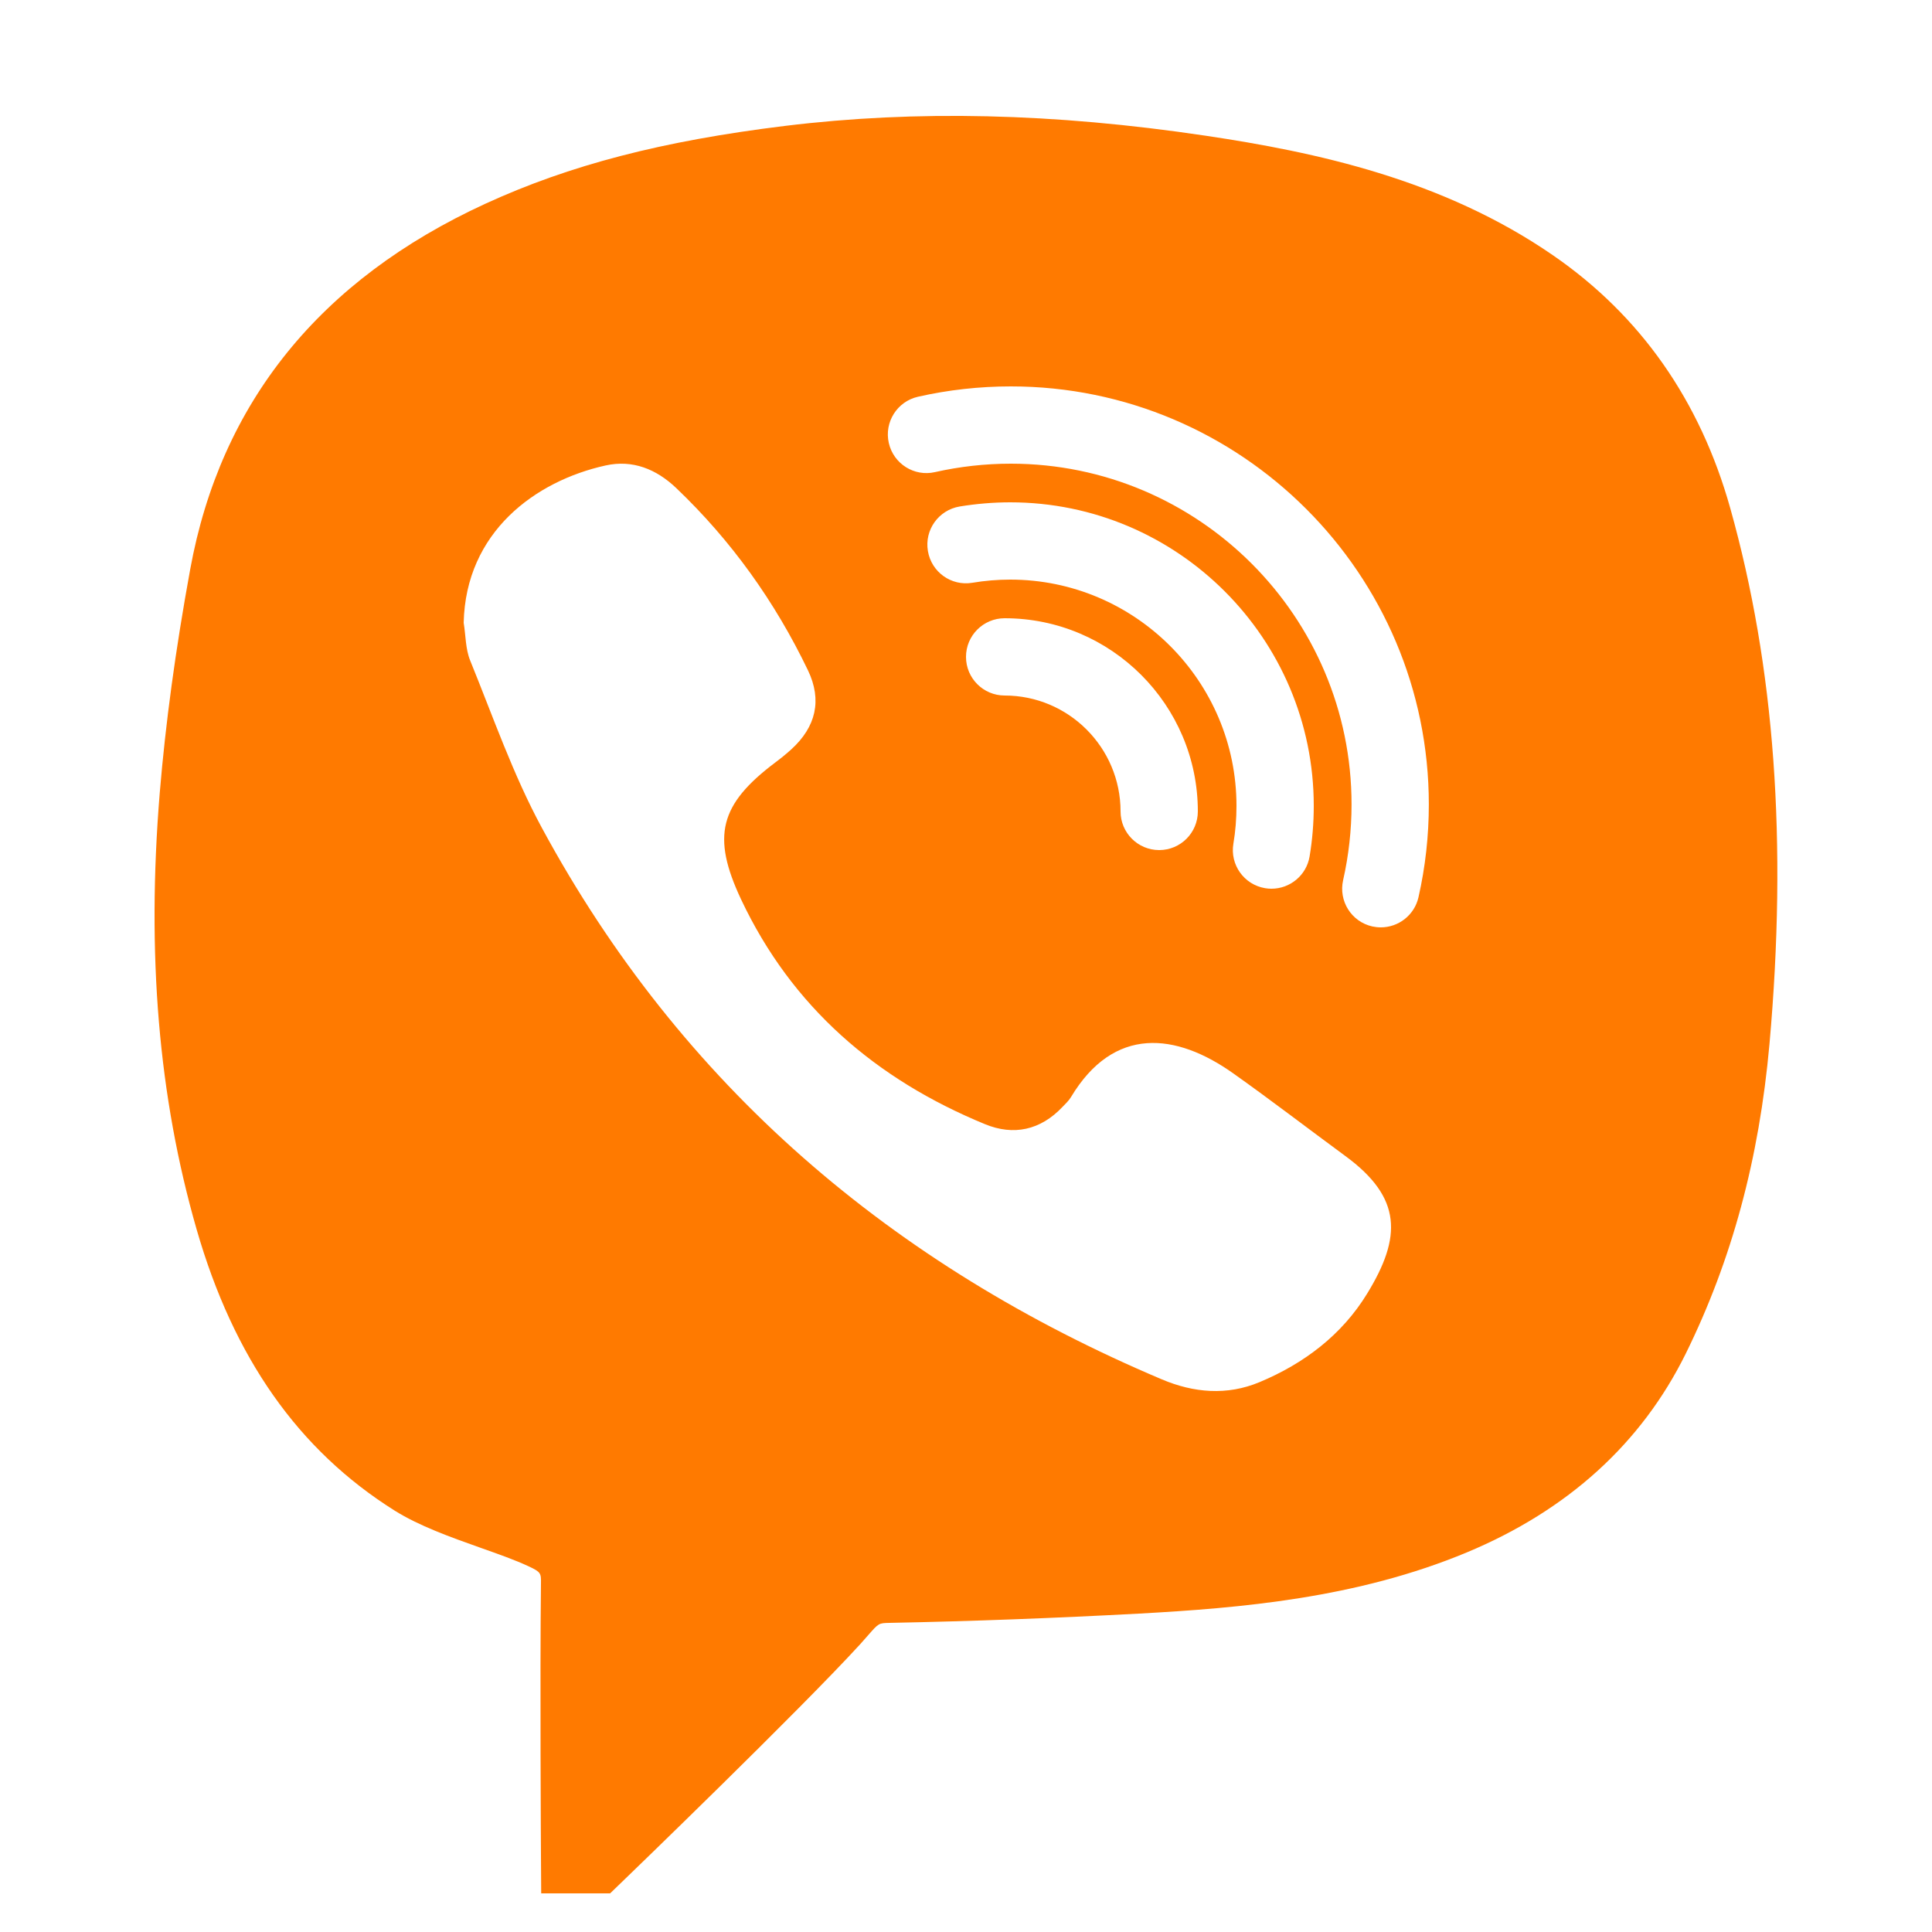
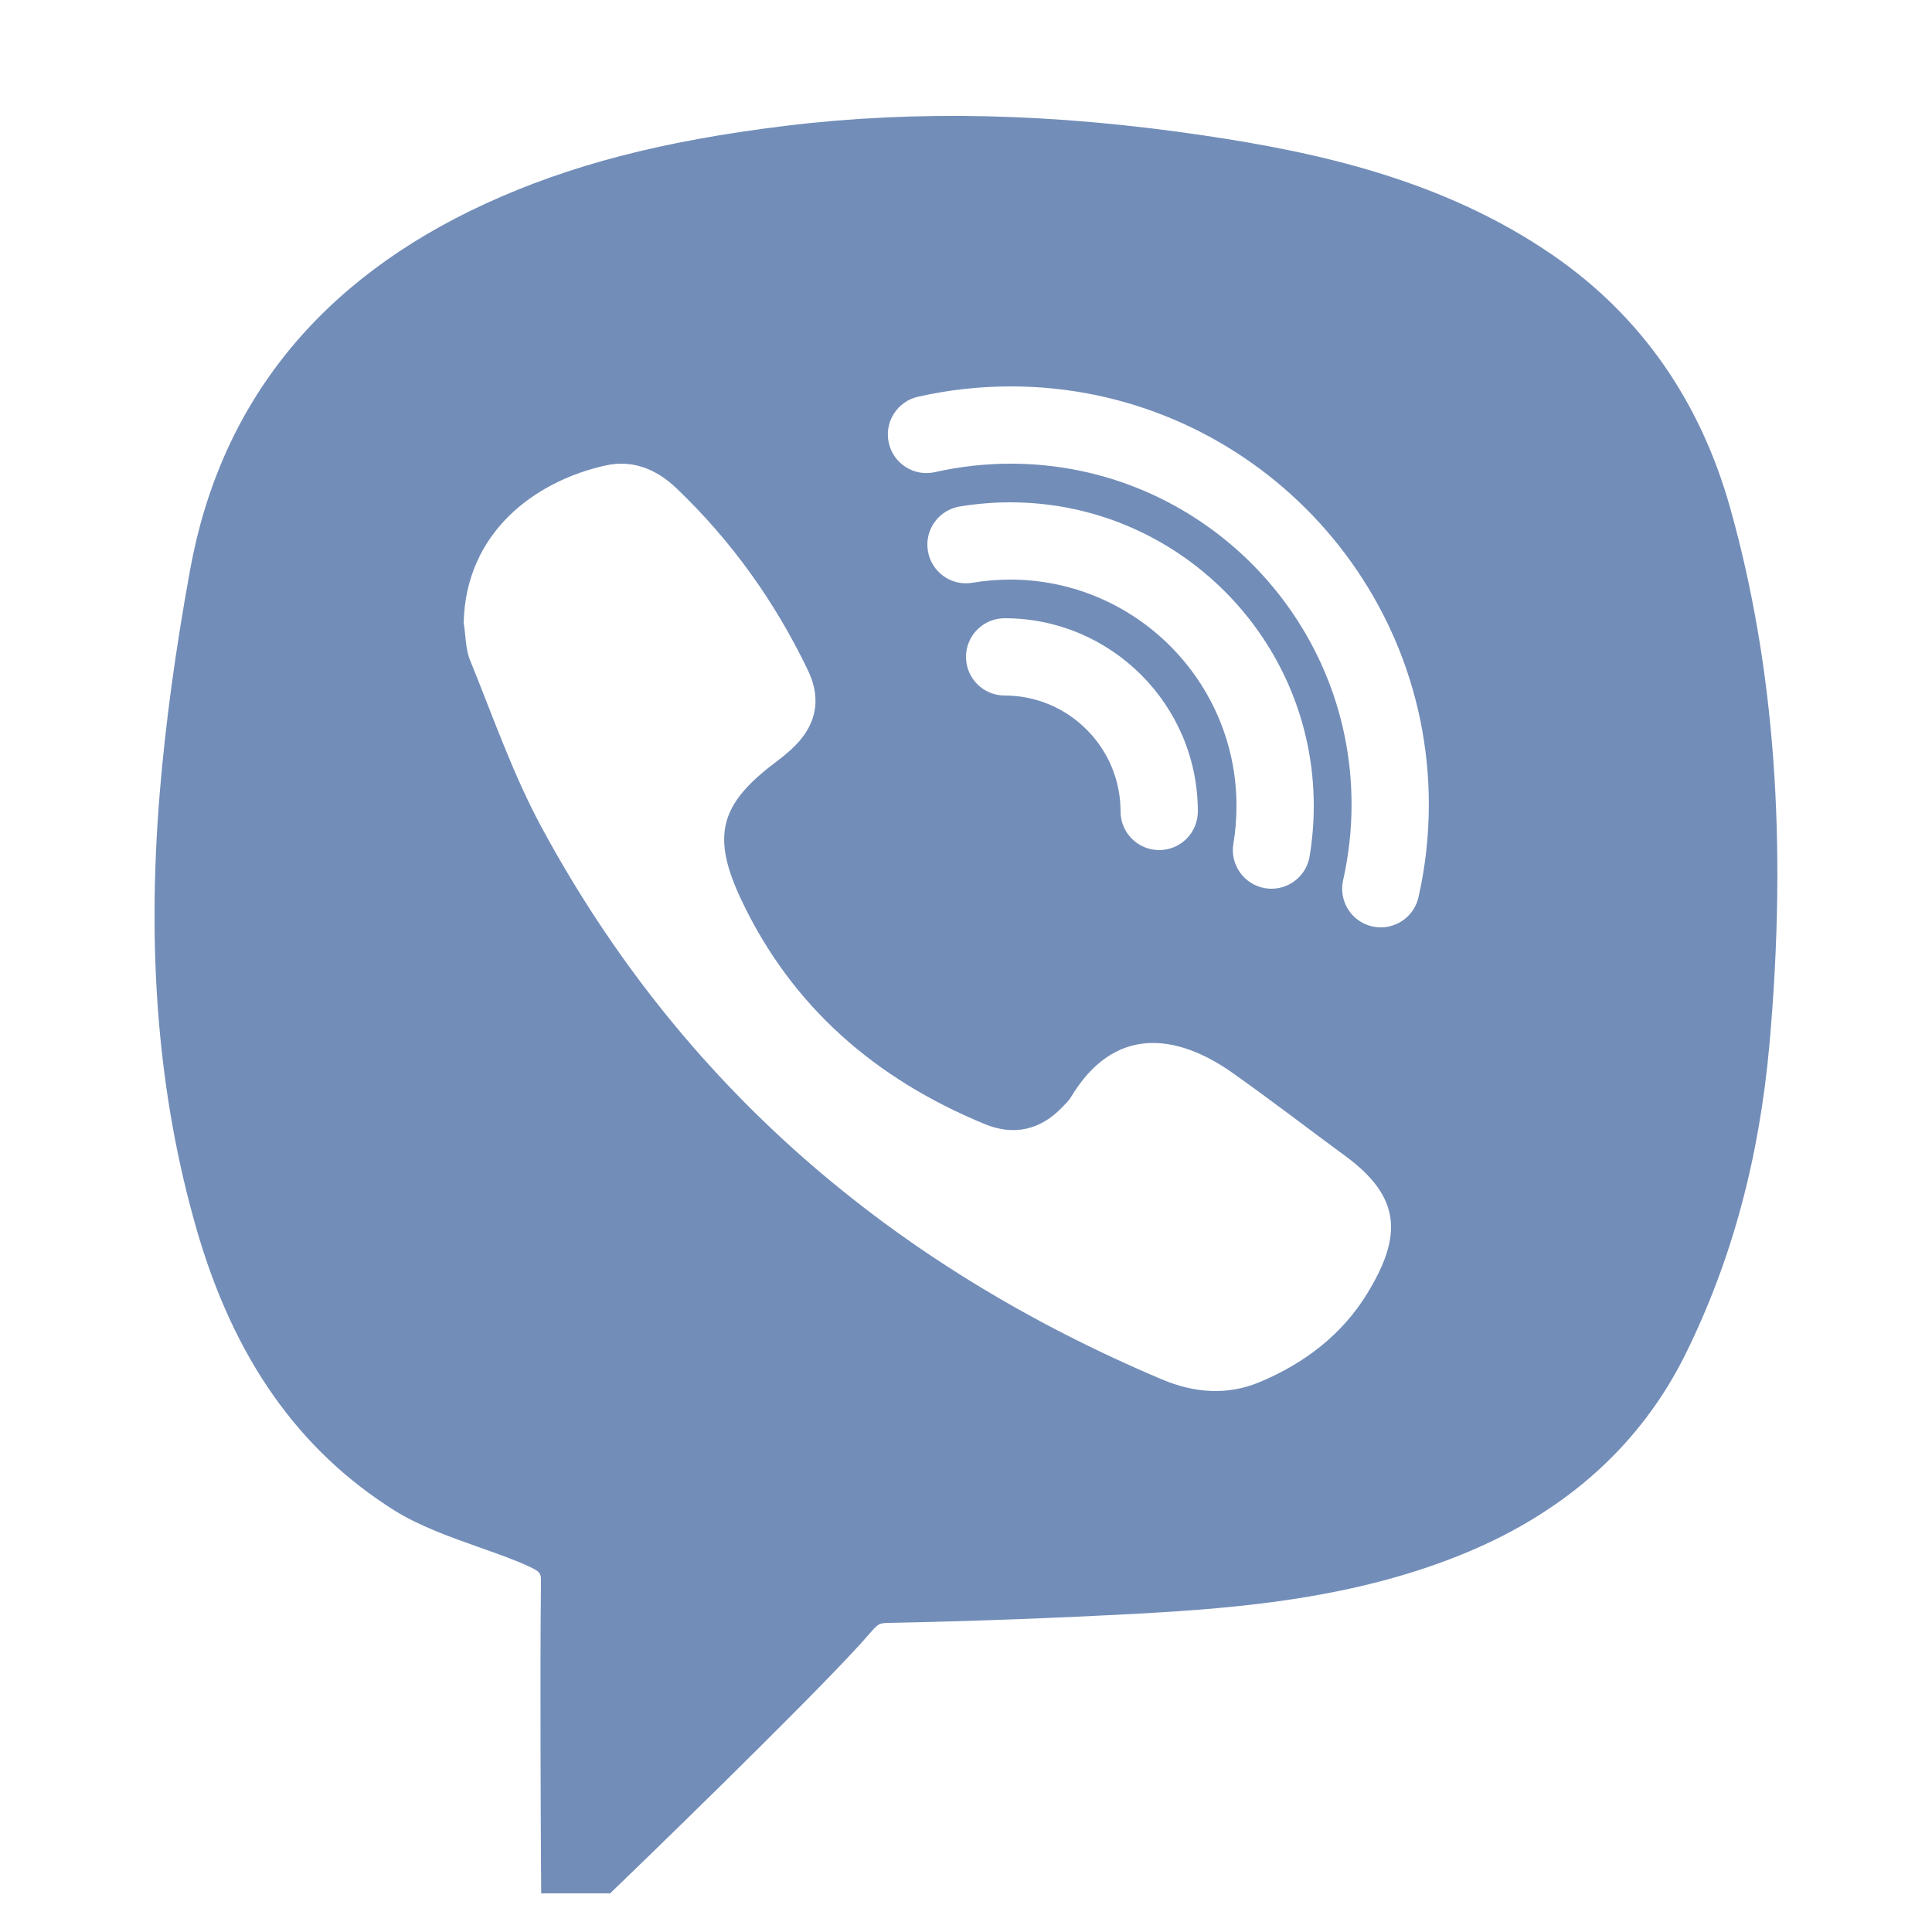
<svg xmlns="http://www.w3.org/2000/svg" width="25" height="25" viewBox="0 0 25 25" fill="none">
-   <path d="M22.39 6.578C22 5.185 21.228 4.083 20.095 3.303C18.665 2.317 17.02 1.968 15.6 1.756C13.635 1.463 11.855 1.422 10.159 1.629C8.569 1.824 7.372 2.135 6.279 2.637C4.139 3.621 2.854 5.212 2.461 7.368C2.27 8.414 2.142 9.36 2.067 10.261C1.896 12.348 2.051 14.193 2.543 15.904C3.023 17.572 3.861 18.764 5.105 19.546C5.422 19.745 5.828 19.89 6.22 20.029C6.443 20.108 6.66 20.184 6.838 20.267C7.002 20.343 7.002 20.358 7 20.494C6.986 21.68 7 24.004 7 24.004L7.003 24.5H7.895L8.04 24.36C8.134 24.27 10.343 22.137 11.129 21.278L11.236 21.157C11.371 21.003 11.371 21.003 11.511 21C12.573 20.979 13.658 20.938 14.737 20.88C16.044 20.808 17.558 20.682 18.983 20.087C20.288 19.542 21.24 18.677 21.813 17.517C22.41 16.306 22.764 14.995 22.897 13.509C23.13 10.896 22.965 8.629 22.39 6.578ZM17.691 16.739C17.364 17.274 16.875 17.644 16.298 17.885C15.877 18.061 15.447 18.024 15.032 17.848C11.548 16.374 8.817 14.05 7.011 10.711C6.639 10.024 6.38 9.274 6.084 8.547C6.023 8.398 6.027 8.222 6 8.059C6.026 6.884 6.927 6.224 7.837 6.023C8.185 5.946 8.492 6.069 8.751 6.316C9.465 6.997 10.029 7.787 10.455 8.674C10.641 9.062 10.557 9.407 10.24 9.696C10.174 9.756 10.105 9.812 10.034 9.865C9.311 10.409 9.205 10.82 9.59 11.639C10.247 13.031 11.335 13.966 12.744 14.546C13.116 14.7 13.465 14.624 13.749 14.323C13.787 14.283 13.83 14.244 13.858 14.197C14.413 13.271 15.219 13.363 15.962 13.892C16.451 14.239 16.926 14.604 17.409 14.959C18.145 15.499 18.139 16.008 17.691 16.739ZM13.072 7.5C12.908 7.5 12.744 7.514 12.582 7.541C12.309 7.587 12.052 7.402 12.007 7.13C11.961 6.857 12.145 6.6 12.418 6.554C12.633 6.519 12.853 6.5 13.072 6.5C15.238 6.5 17 8.263 17 10.428C17 10.649 16.982 10.868 16.946 11.083C16.905 11.327 16.693 11.5 16.453 11.5C16.426 11.5 16.398 11.498 16.37 11.493C16.098 11.447 15.914 11.19 15.96 10.917C15.987 10.758 16 10.594 16 10.428C16 8.814 14.687 7.5 13.072 7.5ZM15.5 10.5C15.5 10.776 15.276 11 15 11C14.724 11 14.5 10.776 14.5 10.5C14.5 9.673 13.827 9 13 9C12.724 9 12.5 8.776 12.5 8.5C12.5 8.224 12.724 8 13 8C14.379 8 15.5 9.122 15.5 10.5ZM18.355 11.611C18.302 11.843 18.096 12 17.868 12C17.831 12 17.794 11.996 17.757 11.988C17.487 11.927 17.319 11.659 17.38 11.389C17.452 11.07 17.489 10.741 17.489 10.409C17.489 7.978 15.511 6 13.08 6C12.748 6 12.419 6.037 12.099 6.109C11.831 6.171 11.562 6.002 11.501 5.732C11.44 5.463 11.609 5.195 11.878 5.134C12.27 5.045 12.675 5 13.08 5C16.063 5 18.489 7.427 18.489 10.409C18.489 10.815 18.444 11.219 18.355 11.611Z" fill="#FF7A00" />
+   <path d="M22.39 6.578C22 5.185 21.228 4.083 20.095 3.303C18.665 2.317 17.02 1.968 15.6 1.756C13.635 1.463 11.855 1.422 10.159 1.629C8.569 1.824 7.372 2.135 6.279 2.637C4.139 3.621 2.854 5.212 2.461 7.368C2.27 8.414 2.142 9.36 2.067 10.261C1.896 12.348 2.051 14.193 2.543 15.904C3.023 17.572 3.861 18.764 5.105 19.546C5.422 19.745 5.828 19.89 6.22 20.029C6.443 20.108 6.66 20.184 6.838 20.267C7.002 20.343 7.002 20.358 7 20.494C6.986 21.68 7 24.004 7 24.004L7.003 24.5H7.895L8.04 24.36C8.134 24.27 10.343 22.137 11.129 21.278L11.236 21.157C11.371 21.003 11.371 21.003 11.511 21C12.573 20.979 13.658 20.938 14.737 20.88C16.044 20.808 17.558 20.682 18.983 20.087C20.288 19.542 21.24 18.677 21.813 17.517C22.41 16.306 22.764 14.995 22.897 13.509C23.13 10.896 22.965 8.629 22.39 6.578ZM17.691 16.739C17.364 17.274 16.875 17.644 16.298 17.885C15.877 18.061 15.447 18.024 15.032 17.848C11.548 16.374 8.817 14.05 7.011 10.711C6.639 10.024 6.38 9.274 6.084 8.547C6.023 8.398 6.027 8.222 6 8.059C6.026 6.884 6.927 6.224 7.837 6.023C8.185 5.946 8.492 6.069 8.751 6.316C9.465 6.997 10.029 7.787 10.455 8.674C10.641 9.062 10.557 9.407 10.24 9.696C10.174 9.756 10.105 9.812 10.034 9.865C9.311 10.409 9.205 10.82 9.59 11.639C10.247 13.031 11.335 13.966 12.744 14.546C13.116 14.7 13.465 14.624 13.749 14.323C13.787 14.283 13.83 14.244 13.858 14.197C14.413 13.271 15.219 13.363 15.962 13.892C16.451 14.239 16.926 14.604 17.409 14.959C18.145 15.499 18.139 16.008 17.691 16.739ZM13.072 7.5C12.908 7.5 12.744 7.514 12.582 7.541C12.309 7.587 12.052 7.402 12.007 7.13C11.961 6.857 12.145 6.6 12.418 6.554C12.633 6.519 12.853 6.5 13.072 6.5C15.238 6.5 17 8.263 17 10.428C17 10.649 16.982 10.868 16.946 11.083C16.905 11.327 16.693 11.5 16.453 11.5C16.426 11.5 16.398 11.498 16.37 11.493C16.098 11.447 15.914 11.19 15.96 10.917C15.987 10.758 16 10.594 16 10.428C16 8.814 14.687 7.5 13.072 7.5ZM15.5 10.5C15.5 10.776 15.276 11 15 11C14.724 11 14.5 10.776 14.5 10.5C14.5 9.673 13.827 9 13 9C12.724 9 12.5 8.776 12.5 8.5C12.5 8.224 12.724 8 13 8C14.379 8 15.5 9.122 15.5 10.5ZM18.355 11.611C18.302 11.843 18.096 12 17.868 12C17.831 12 17.794 11.996 17.757 11.988C17.487 11.927 17.319 11.659 17.38 11.389C17.452 11.07 17.489 10.741 17.489 10.409C17.489 7.978 15.511 6 13.08 6C12.748 6 12.419 6.037 12.099 6.109C11.831 6.171 11.562 6.002 11.501 5.732C11.44 5.463 11.609 5.195 11.878 5.134C12.27 5.045 12.675 5 13.08 5C16.063 5 18.489 7.427 18.489 10.409C18.489 10.815 18.444 11.219 18.355 11.611Z" fill="#728DB8" />
</svg>
